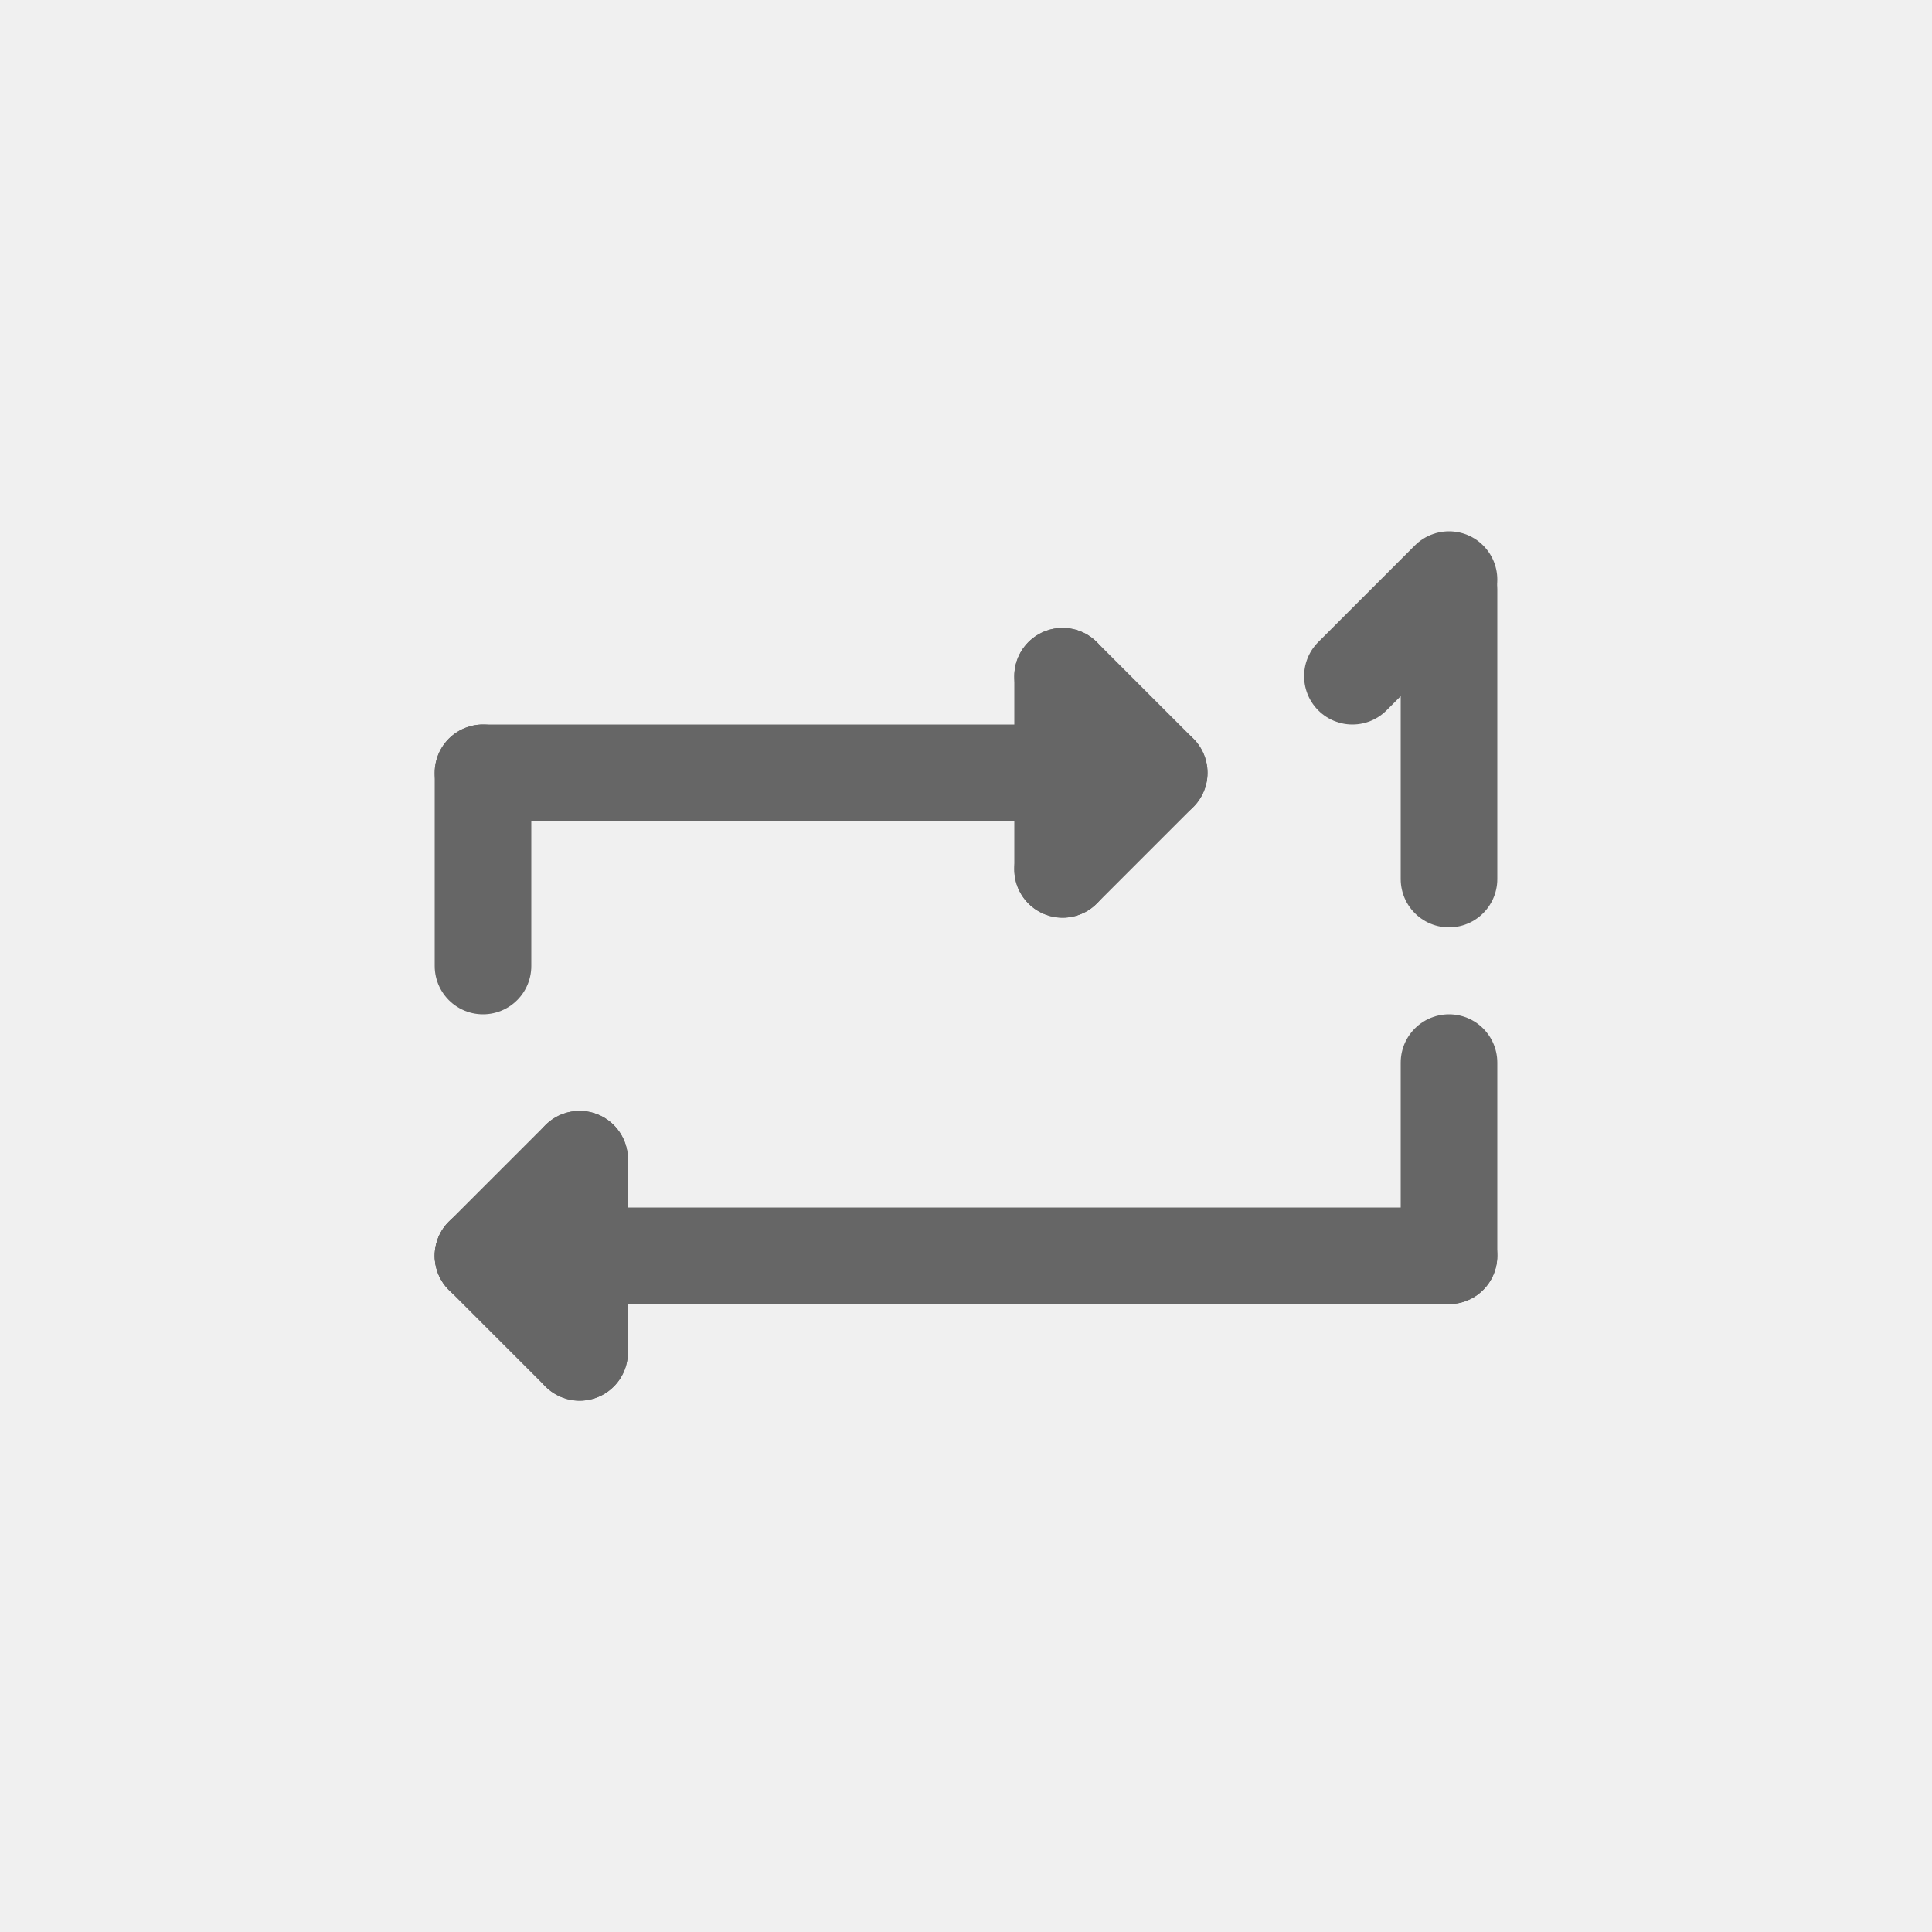
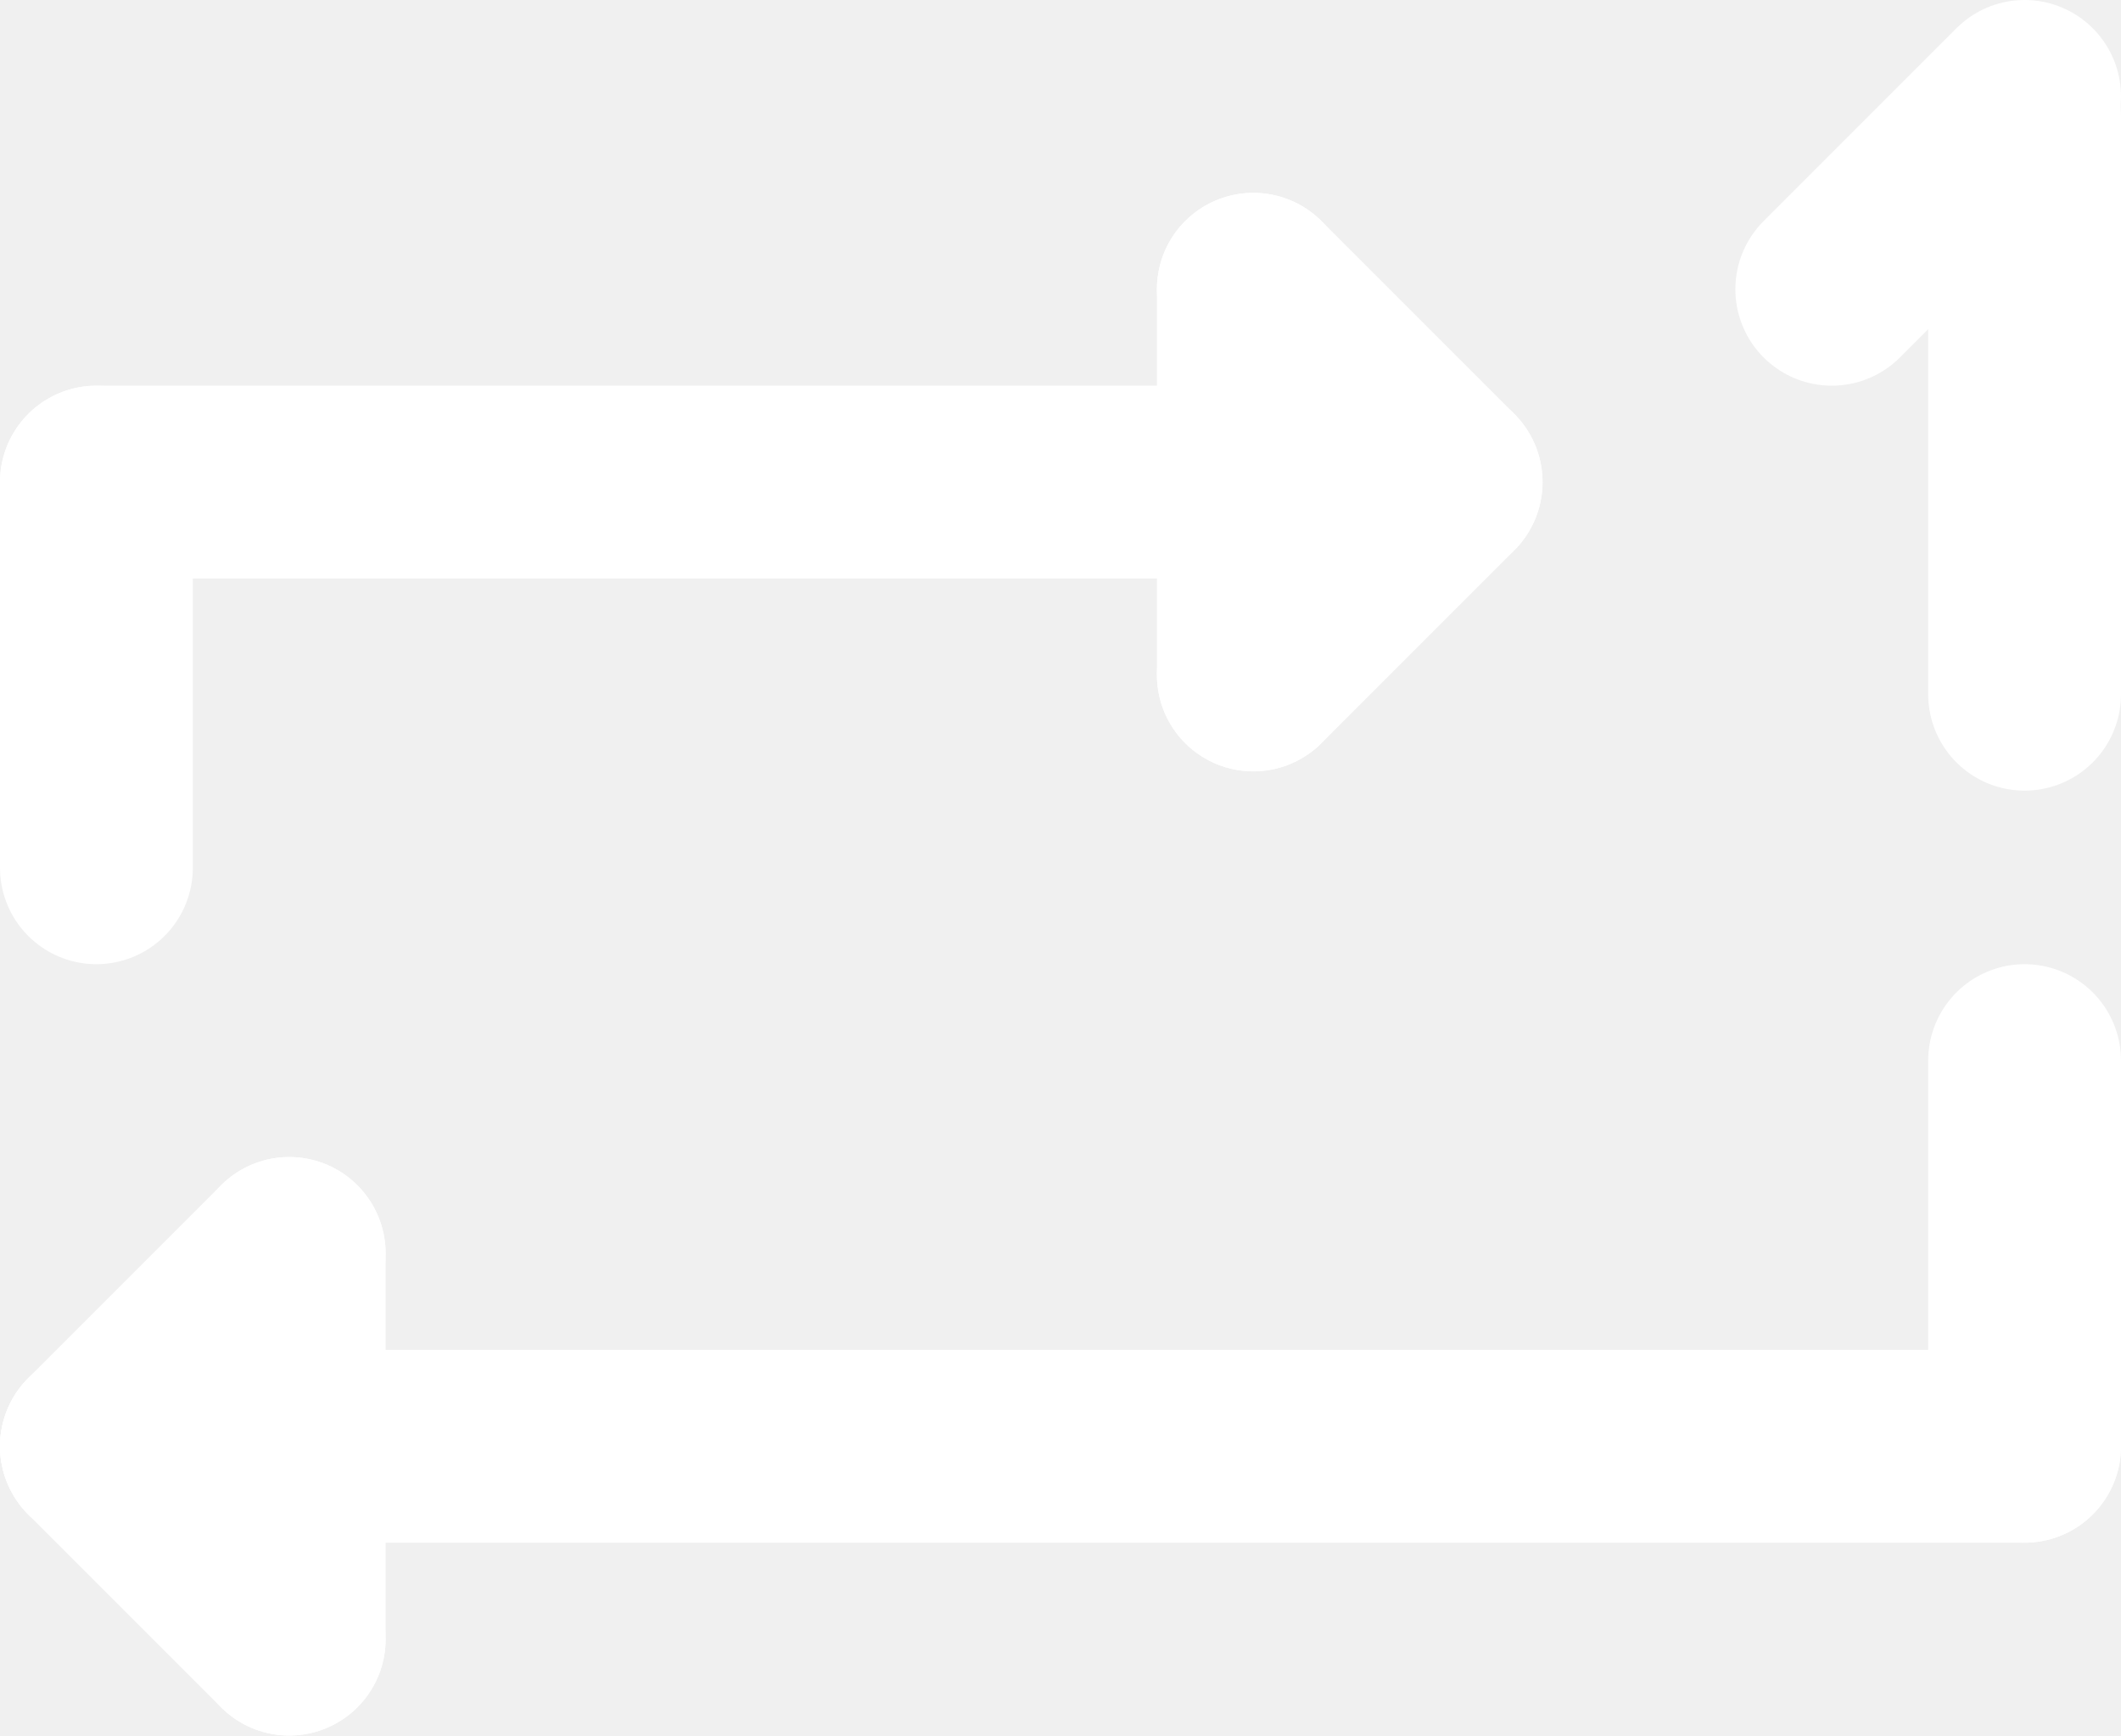
- <svg xmlns="http://www.w3.org/2000/svg" id="RepeatOne" viewBox="0 0 200 200">
+ <svg xmlns="http://www.w3.org/2000/svg" viewBox="0 0 110 90">
  <defs>
-     <style>.cls-1,.cls-2{fill:none;}.cls-1{stroke:#666;stroke-linecap:round;stroke-miterlimit:10;stroke-width:10px;}</style>
+     <style>.cls-1{fill:none;stroke:#fff;stroke-linecap:round;stroke-miterlimit:10;stroke-width:10px;}</style>
  </defs>
-   <line class="cls-1" x1="50" y1="100" x2="50" y2="80" />
-   <line class="cls-1" x1="120" y1="80" x2="110" y2="70" />
-   <line class="cls-1" x1="110" y1="90" x2="120" y2="80" />
-   <line class="cls-1" x1="50" y1="80" x2="110" y2="80" />
-   <line class="cls-1" x1="50" y1="130" x2="150" y2="130" />
-   <line class="cls-1" x1="50" y1="130" x2="60" y2="120" />
-   <line class="cls-1" x1="60" y1="140" x2="50" y2="130" />
-   <line class="cls-1" x1="110" y1="70" x2="110" y2="90" />
-   <line class="cls-1" x1="60" y1="140" x2="60" y2="120" />
-   <line class="cls-1" x1="150" y1="130" x2="150" y2="110" />
-   <line class="cls-1" x1="150" y1="91" x2="150" y2="61" />
-   <line class="cls-1" x1="140" y1="70" x2="150" y2="60" />
-   <rect class="cls-2" width="200" height="200" />
+   <g id="Layer_2" data-name="Layer 2">
+     <g id="RepeatOne">
+       <line class="cls-1" x1="5" y1="45" x2="5" y2="25" />
+       <line class="cls-1" x1="75" y1="25" x2="65" y2="15" />
+       <line class="cls-1" x1="65" y1="35" x2="75" y2="25" />
+       <line class="cls-1" x1="5" y1="25" x2="65" y2="25" />
+       <line class="cls-1" x1="5" y1="75" x2="105" y2="75" />
+       <line class="cls-1" x1="5" y1="75" x2="15" y2="65" />
+       <line class="cls-1" x1="15" y1="85" x2="5" y2="75" />
+       <line class="cls-1" x1="65" y1="15" x2="65" y2="35" />
+       <line class="cls-1" x1="15" y1="85" x2="15" y2="65" />
+       <line class="cls-1" x1="105" y1="75" x2="105" y2="55" />
+       <line class="cls-1" x1="105" y1="36" x2="105" y2="6" />
+       <line class="cls-1" x1="95" y1="15" x2="105" y2="5" />
+     </g>
+   </g>
</svg>
